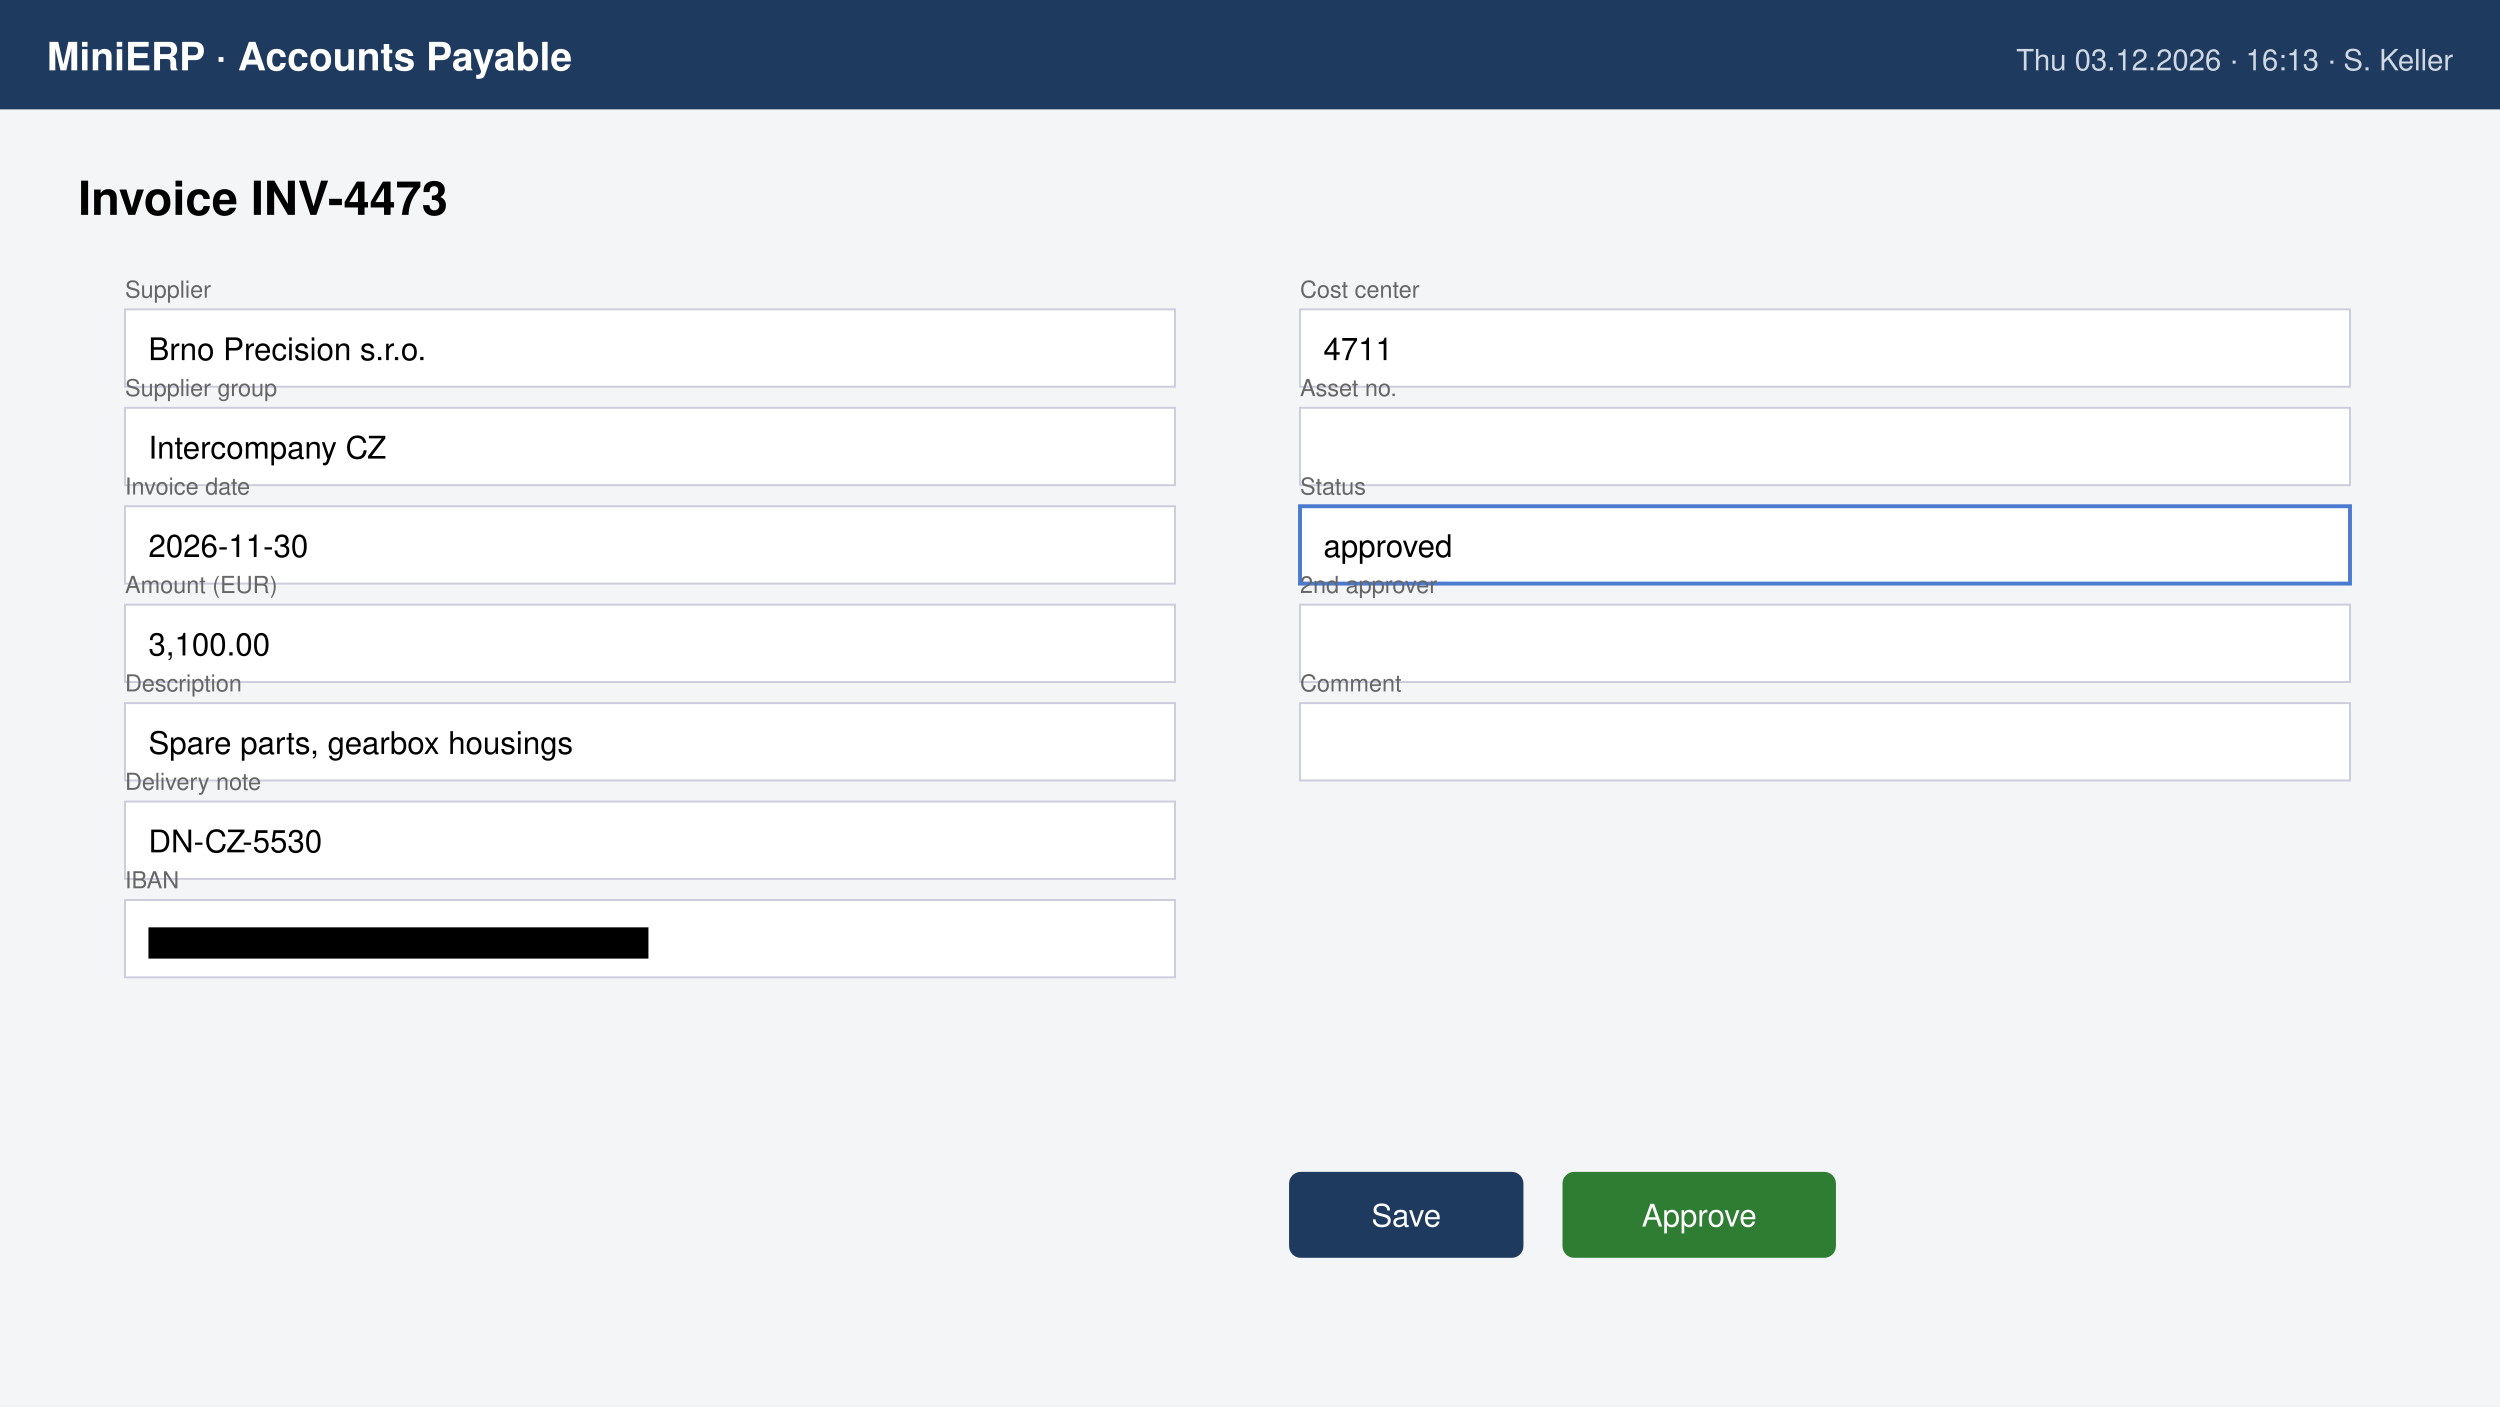
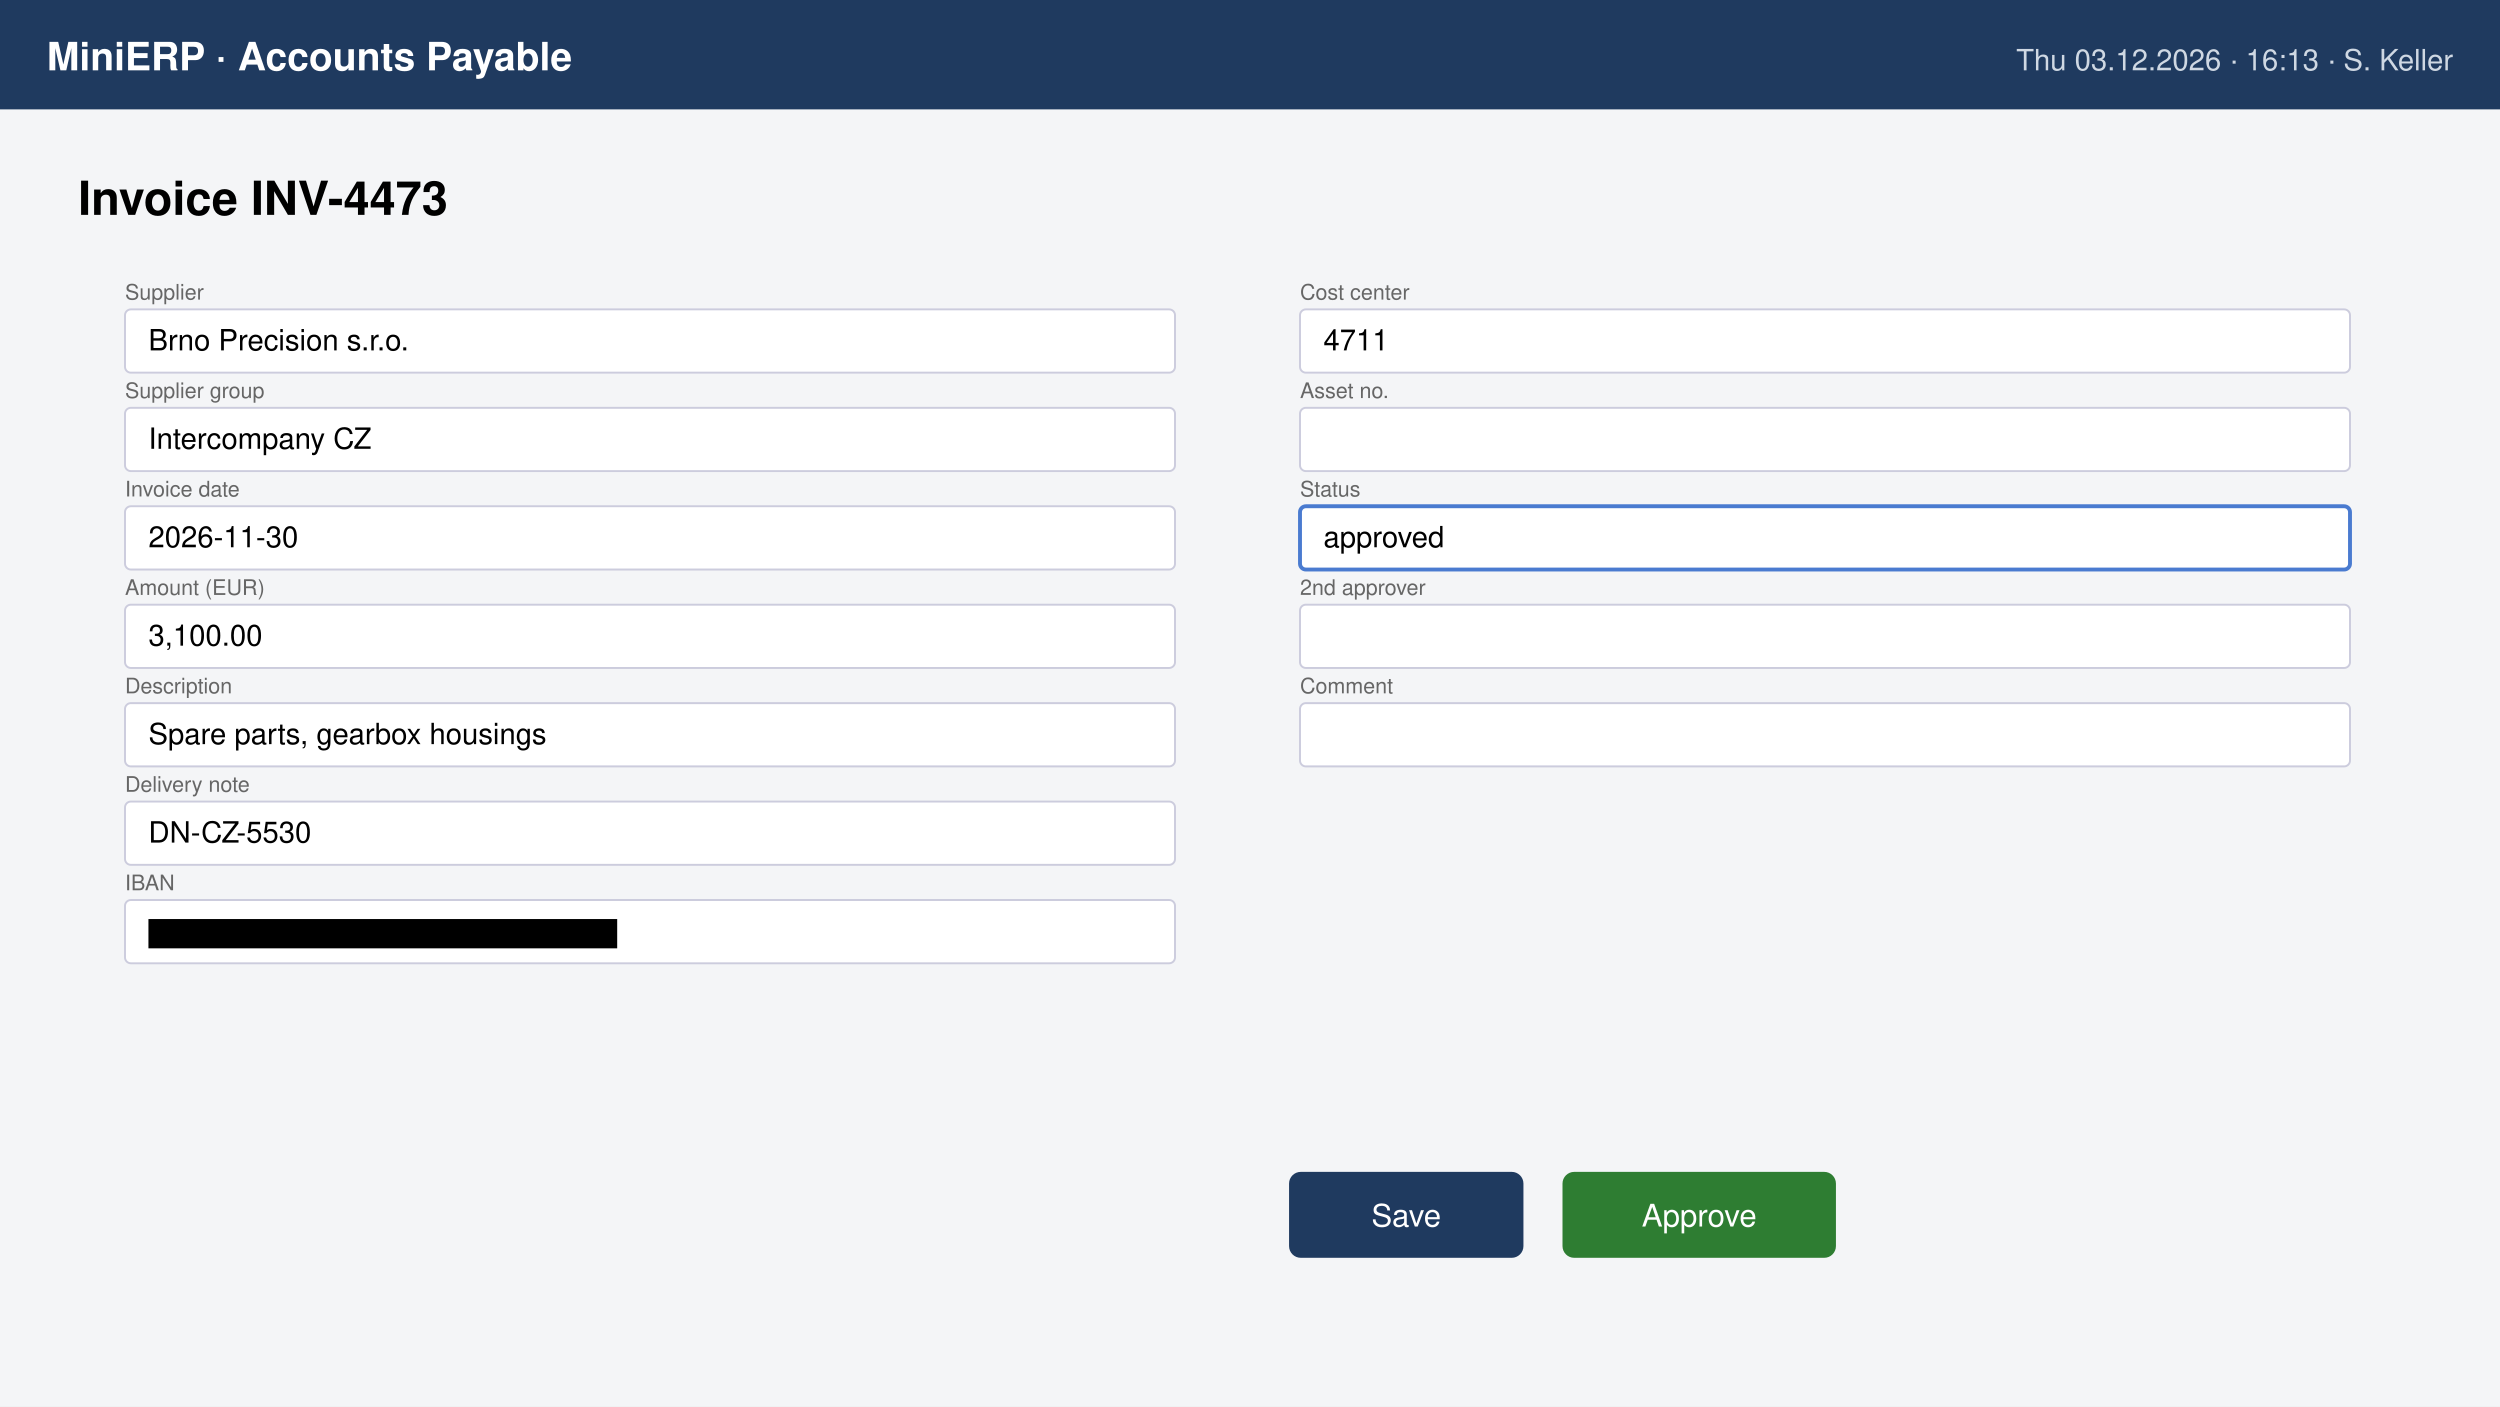
<svg xmlns="http://www.w3.org/2000/svg" viewBox="0 0 1280 720" width="1280" height="720" font-family="Helvetica,Arial,sans-serif">
  <rect width="1280" height="720" fill="#f4f5f7" />
  <rect width="1280" height="56" fill="#1f3a5f" />
  <text x="24" y="36" fill="#fff" font-size="20" font-weight="bold">MiniERP · Accounts Payable</text>
  <text x="1256" y="36" fill="#cfd8e3" font-size="15" text-anchor="end">Thu 03.12.2026 · 16:13 · S. Keller</text>
  <text x="40" y="110" font-size="24" font-weight="bold">Invoice INV-4473</text>
-   <text x="64.0" y="152.4" font-size="12" fill="#666">Supplier</text>
-   <rect x="64.0" y="158.4" width="537.6" height="39.6" fill="#fff" stroke="#ccd" stroke-width="1" />
-   <text x="76.0" y="184.4" font-size="16">Brno Precision s.r.o.</text>
-   <text x="64.0" y="202.8" font-size="12" fill="#666">Supplier group</text>
-   <rect x="64.0" y="208.8" width="537.6" height="39.6" fill="#fff" stroke="#ccd" stroke-width="1" />
-   <text x="76.0" y="234.8" font-size="16">Intercompany CZ</text>
-   <text x="64.0" y="253.2" font-size="12" fill="#666">Invoice date</text>
-   <rect x="64.0" y="259.2" width="537.6" height="39.6" fill="#fff" stroke="#ccd" stroke-width="1" />
-   <text x="76.0" y="285.2" font-size="16">2026-11-30</text>
-   <text x="64.0" y="303.6" font-size="12" fill="#666">Amount (EUR)</text>
-   <rect x="64.0" y="309.6" width="537.6" height="39.6" fill="#fff" stroke="#ccd" stroke-width="1" />
-   <text x="76.0" y="335.6" font-size="16">3,100.00</text>
-   <text x="64.0" y="354.0" font-size="12" fill="#666">Description</text>
-   <rect x="64.0" y="360.0" width="537.6" height="39.6" fill="#fff" stroke="#ccd" stroke-width="1" />
-   <text x="76.0" y="386.0" font-size="16">Spare parts, gearbox housings</text>
-   <text x="64.0" y="404.4" font-size="12" fill="#666">Delivery note</text>
-   <rect x="64.0" y="410.4" width="537.6" height="39.6" fill="#fff" stroke="#ccd" stroke-width="1" />
-   <text x="76.0" y="436.4" font-size="16">DN-CZ-5530</text>
-   <text x="64.0" y="454.8" font-size="12" fill="#666">IBAN</text>
-   <rect x="64.0" y="460.8" width="537.6" height="39.6" fill="#fff" stroke="#ccd" stroke-width="1" />
-   <text x="76.0" y="486.8" font-size="16">████████████████</text>
-   <text x="665.6" y="152.4" font-size="12" fill="#666">Cost center</text>
-   <rect x="665.6" y="158.4" width="537.6" height="39.6" fill="#fff" stroke="#ccd" stroke-width="1" />
-   <text x="677.6" y="184.4" font-size="16">4711</text>
-   <text x="665.6" y="202.8" font-size="12" fill="#666">Asset no.</text>
-   <rect x="665.6" y="208.8" width="537.6" height="39.6" fill="#fff" stroke="#ccd" stroke-width="1" />
-   <text x="677.6" y="234.8" font-size="16" />
-   <text x="665.6" y="253.2" font-size="12" fill="#666">Status</text>
-   <rect x="665.6" y="259.2" width="537.6" height="39.6" fill="#fff" stroke="#4a7bd0" stroke-width="2" />
-   <text x="677.6" y="285.2" font-size="16">approved</text>
-   <text x="665.6" y="303.6" font-size="12" fill="#666">2nd approver</text>
-   <rect x="665.6" y="309.6" width="537.6" height="39.6" fill="#fff" stroke="#ccd" stroke-width="1" />
-   <text x="677.6" y="335.6" font-size="16" />
-   <text x="665.6" y="354.0" font-size="12" fill="#666">Comment</text>
-   <rect x="665.6" y="360.0" width="537.6" height="39.6" fill="#fff" stroke="#ccd" stroke-width="1" />
-   <text x="677.6" y="386.0" font-size="16" />
+   <text x="64.0" y="153.4" font-size="11" fill="#666">Supplier</text>
+   <rect x="64.0" y="158.4" width="537.6" height="32.4" rx="3" fill="#fff" stroke="#ccd" stroke-width="1" />
+   <text x="76.0" y="179.4" font-size="15">Brno Precision s.r.o.</text>
+   <text x="64.0" y="203.8" font-size="11" fill="#666">Supplier group</text>
+   <rect x="64.0" y="208.8" width="537.6" height="32.4" rx="3" fill="#fff" stroke="#ccd" stroke-width="1" />
+   <text x="76.0" y="229.8" font-size="15">Intercompany CZ</text>
+   <text x="64.0" y="254.2" font-size="11" fill="#666">Invoice date</text>
+   <rect x="64.0" y="259.2" width="537.6" height="32.4" rx="3" fill="#fff" stroke="#ccd" stroke-width="1" />
+   <text x="76.0" y="280.2" font-size="15">2026-11-30</text>
+   <text x="64.0" y="304.6" font-size="11" fill="#666">Amount (EUR)</text>
+   <rect x="64.0" y="309.6" width="537.6" height="32.4" rx="3" fill="#fff" stroke="#ccd" stroke-width="1" />
+   <text x="76.0" y="330.6" font-size="15">3,100.00</text>
+   <text x="64.0" y="355.0" font-size="11" fill="#666">Description</text>
+   <rect x="64.0" y="360.0" width="537.6" height="32.4" rx="3" fill="#fff" stroke="#ccd" stroke-width="1" />
+   <text x="76.0" y="381.0" font-size="15">Spare parts, gearbox housings</text>
+   <text x="64.0" y="405.4" font-size="11" fill="#666">Delivery note</text>
+   <rect x="64.0" y="410.4" width="537.6" height="32.4" rx="3" fill="#fff" stroke="#ccd" stroke-width="1" />
+   <text x="76.0" y="431.4" font-size="15">DN-CZ-5530</text>
+   <text x="64.0" y="455.8" font-size="11" fill="#666">IBAN</text>
+   <rect x="64.0" y="460.8" width="537.6" height="32.4" rx="3" fill="#fff" stroke="#ccd" stroke-width="1" />
+   <text x="76.0" y="481.8" font-size="15">████████████████</text>
+   <text x="665.6" y="153.4" font-size="11" fill="#666">Cost center</text>
+   <rect x="665.6" y="158.4" width="537.6" height="32.4" rx="3" fill="#fff" stroke="#ccd" stroke-width="1" />
+   <text x="677.6" y="179.4" font-size="15">4711</text>
+   <text x="665.6" y="203.8" font-size="11" fill="#666">Asset no.</text>
+   <rect x="665.6" y="208.8" width="537.6" height="32.4" rx="3" fill="#fff" stroke="#ccd" stroke-width="1" />
+   <text x="677.6" y="229.8" font-size="15" />
+   <text x="665.6" y="254.2" font-size="11" fill="#666">Status</text>
+   <rect x="665.6" y="259.2" width="537.6" height="32.4" rx="3" fill="#fff" stroke="#4a7bd0" stroke-width="2" />
+   <text x="677.6" y="280.2" font-size="15">approved</text>
+   <text x="665.6" y="304.6" font-size="11" fill="#666">2nd approver</text>
+   <rect x="665.6" y="309.6" width="537.6" height="32.4" rx="3" fill="#fff" stroke="#ccd" stroke-width="1" />
+   <text x="677.6" y="330.6" font-size="15" />
+   <text x="665.6" y="355.0" font-size="11" fill="#666">Comment</text>
+   <rect x="665.6" y="360.0" width="537.6" height="32.4" rx="3" fill="#fff" stroke="#ccd" stroke-width="1" />
+   <text x="677.6" y="381.0" font-size="15" />
  <rect x="660" y="600" width="120" height="44" rx="6" fill="#1f3a5f" />
  <text x="720" y="628" fill="#fff" font-size="16" text-anchor="middle">Save</text>
  <rect x="800" y="600" width="140" height="44" rx="6" fill="#2e7d32" />
  <text x="870" y="628" fill="#fff" font-size="16" text-anchor="middle">Approve</text>
</svg>
